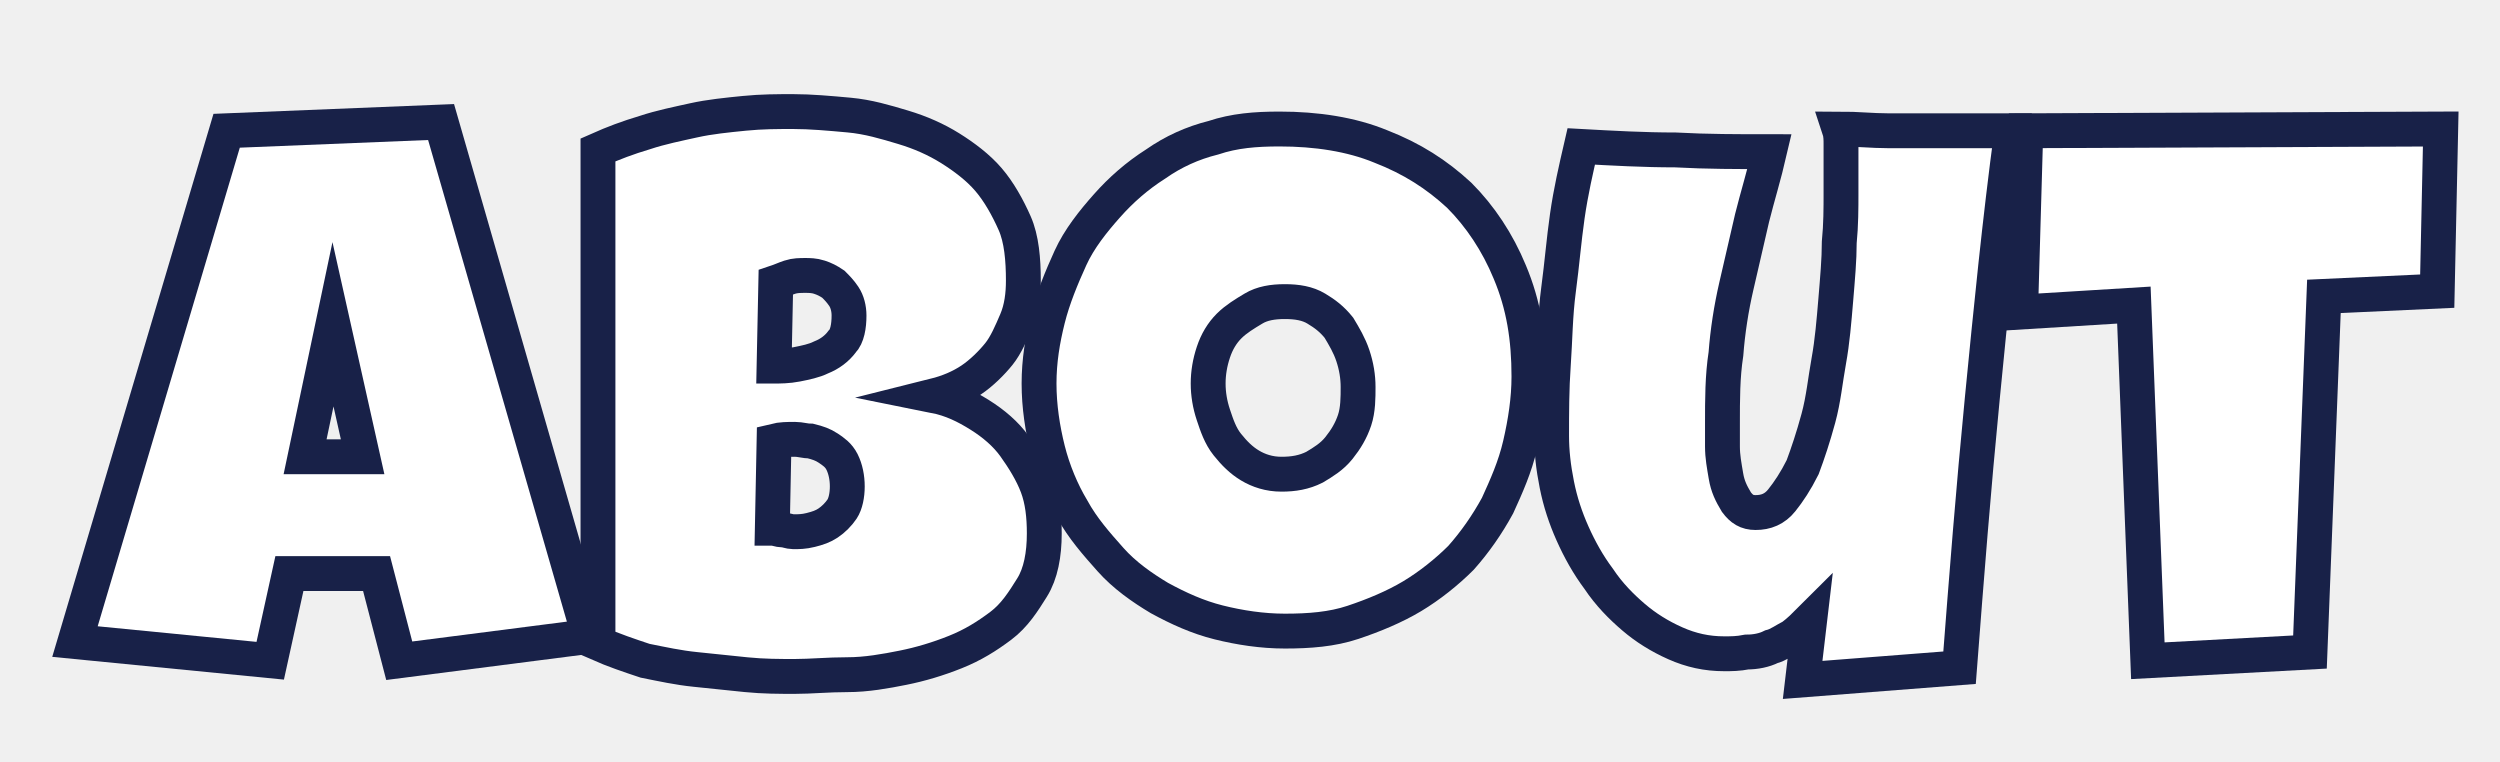
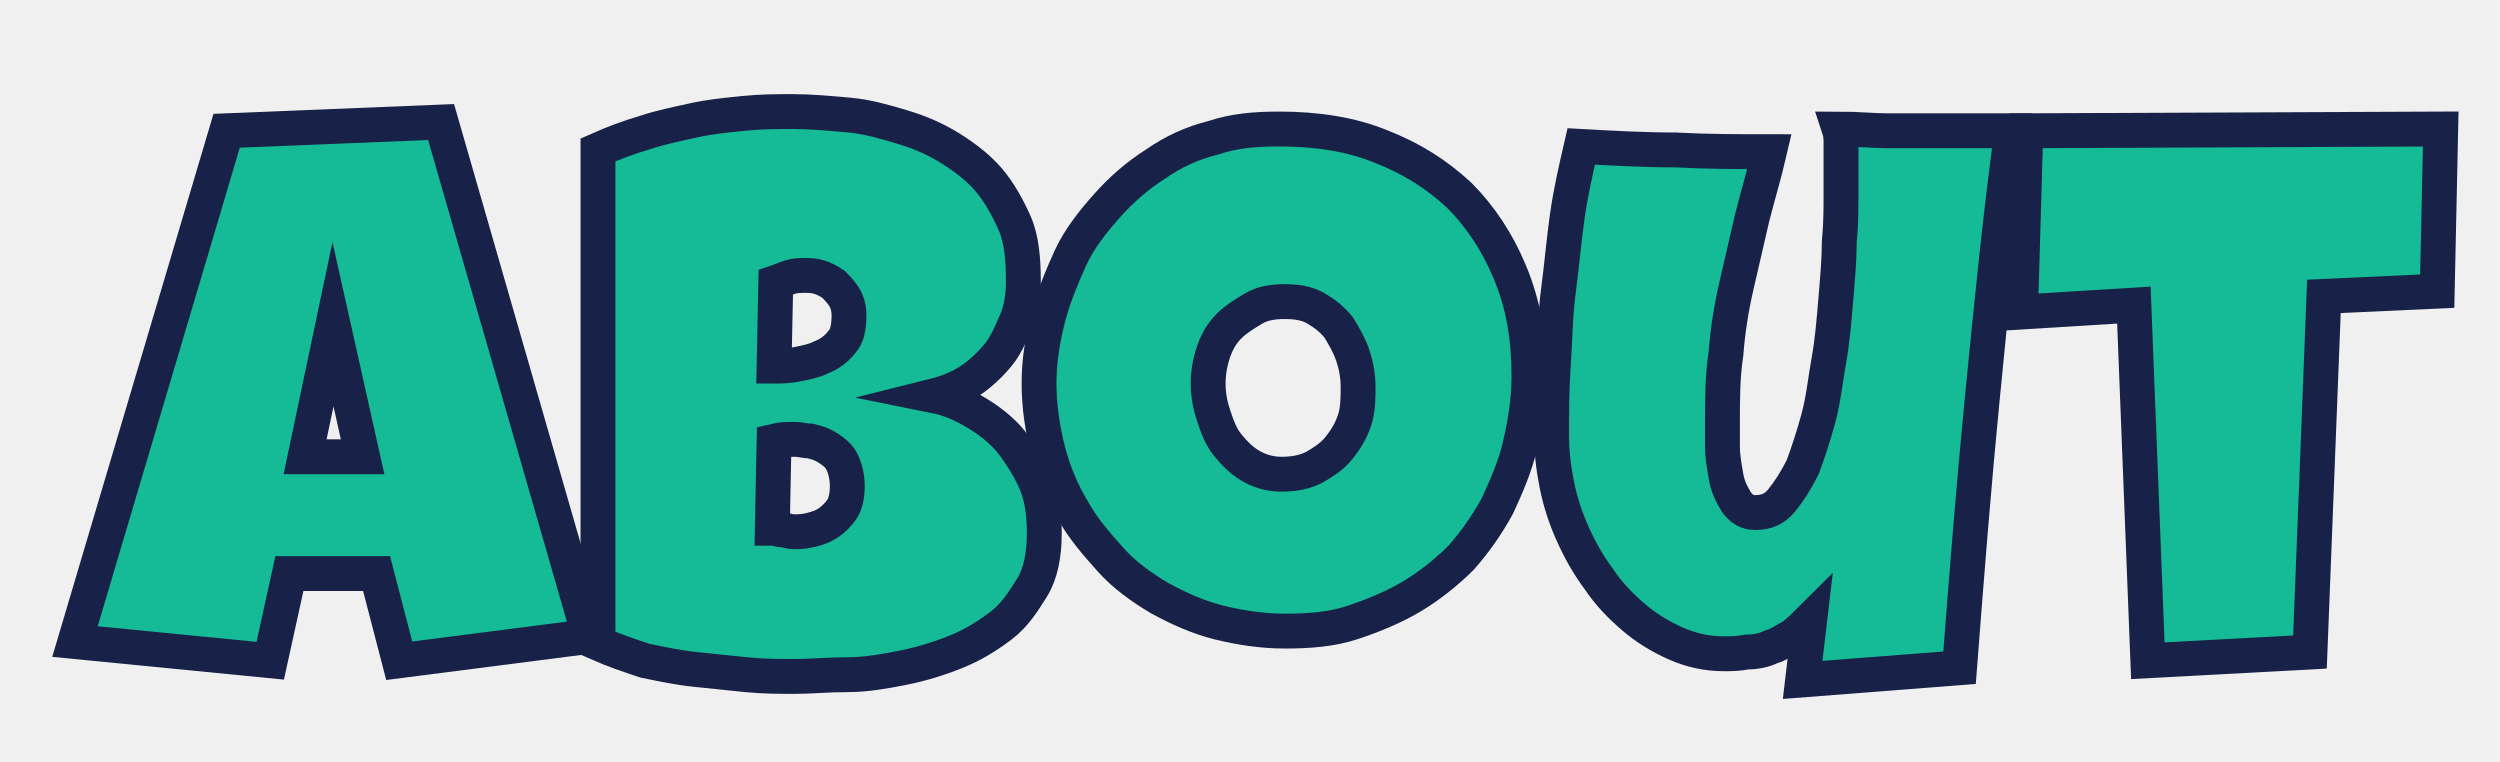
<svg xmlns="http://www.w3.org/2000/svg" version="1.1" id="Layer_1" x="0px" y="0px" viewBox="0 0 143.4 43.7" style="enable-background:new 0 0 143.4 43.7;" xml:space="preserve">
  <style type="text/css">
- 	.st0{fill:#FFFFFF;stroke:#182148;stroke-width:2;stroke-miterlimit:10;}
+ 	.st0{fill:#15BA96;stroke:#182148;stroke-width:2;stroke-miterlimit:10;}
</style>
  <path class="st0" d="M33.8,36.5l-10.9,1.4l-1.3-5h-5l-1.1,5L4.3,36.8L13,7.5L25.3,7L33.8,36.5z M20.8,26.2l-1.7-7.6l-1.6,7.6H20.8z" />
  <path class="st0" d="M59.9,30.6c0,1.2-0.2,2.3-0.7,3.1s-1,1.6-1.8,2.2s-1.6,1.1-2.6,1.5s-2,0.7-3,0.9s-2.1,0.4-3.2,0.4  s-2.1,0.1-3,0.1s-1.8,0-2.8-0.1s-1.9-0.2-2.9-0.3S38,38.1,37,37.9c-0.9-0.3-1.8-0.6-2.7-1V8.6c0.9-0.4,1.7-0.7,2.7-1  c0.9-0.3,1.9-0.5,2.8-0.7s1.9-0.3,2.9-0.4s1.9-0.1,2.8-0.1c1,0,2.1,0.1,3.2,0.2s2.1,0.4,3.1,0.7s1.9,0.7,2.7,1.2s1.6,1.1,2.2,1.8  c0.6,0.7,1.1,1.6,1.5,2.5s0.5,2.1,0.5,3.3c0,0.8-0.1,1.6-0.4,2.3s-0.6,1.4-1,1.9s-1,1.1-1.6,1.5s-1.3,0.7-2.1,0.9  c1,0.2,1.8,0.6,2.6,1.1s1.5,1.1,2,1.8c0.5,0.7,1,1.5,1.3,2.3S59.9,29.6,59.9,30.6z M45.6,25.2c-0.4,0-0.8,0-1.2,0.1l-0.1,5  c0.2,0,0.4,0.1,0.6,0.1s0.4,0.1,0.6,0.1c0.3,0,0.6,0,1-0.1s0.7-0.2,1-0.4c0.3-0.2,0.6-0.5,0.8-0.8s0.3-0.8,0.3-1.3s-0.1-1-0.3-1.4  s-0.5-0.6-0.8-0.8c-0.3-0.2-0.6-0.3-1-0.4C46.2,25.3,45.9,25.2,45.6,25.2z M48.7,18.1c0-0.4-0.1-0.8-0.3-1.1  c-0.2-0.3-0.4-0.5-0.6-0.7c-0.3-0.2-0.5-0.3-0.8-0.4c-0.3-0.1-0.6-0.1-0.8-0.1c-0.3,0-0.6,0-0.9,0.1s-0.5,0.2-0.8,0.3L44.4,21  c0.3,0,0.8,0,1.3-0.1s1-0.2,1.4-0.4c0.5-0.2,0.9-0.5,1.2-0.9C48.6,19.3,48.7,18.7,48.7,18.1z" />
  <path class="st0" d="M87.7,21.6c0,1.3-0.2,2.6-0.5,3.9s-0.8,2.4-1.3,3.5c-0.6,1.1-1.3,2.1-2.1,3C83,32.8,82,33.6,81,34.2  c-1,0.6-2.2,1.1-3.4,1.5s-2.5,0.5-3.9,0.5c-1.3,0-2.6-0.2-3.8-0.5c-1.2-0.3-2.3-0.8-3.4-1.4c-1-0.6-2-1.3-2.8-2.2  c-0.8-0.9-1.6-1.8-2.2-2.9c-0.6-1-1.1-2.2-1.4-3.4c-0.3-1.2-0.5-2.5-0.5-3.8s0.2-2.5,0.5-3.7s0.8-2.4,1.3-3.5s1.3-2.1,2.1-3  s1.7-1.7,2.8-2.4c1-0.7,2.1-1.2,3.3-1.5c1.2-0.4,2.4-0.5,3.8-0.5c2.1,0,4.1,0.3,5.8,1c1.8,0.7,3.2,1.6,4.5,2.8  c1.2,1.2,2.2,2.7,2.9,4.4C87.4,17.5,87.7,19.4,87.7,21.6z M77.9,22.2c0-0.6-0.1-1.2-0.3-1.8c-0.2-0.6-0.5-1.1-0.8-1.6  c-0.4-0.5-0.8-0.8-1.3-1.1c-0.5-0.3-1.1-0.4-1.8-0.4c-0.7,0-1.3,0.1-1.8,0.4s-1,0.6-1.4,1s-0.7,0.9-0.9,1.5  c-0.2,0.6-0.3,1.2-0.3,1.8c0,0.6,0.1,1.2,0.3,1.8s0.4,1.2,0.8,1.7s0.8,0.9,1.3,1.2s1.1,0.5,1.8,0.5s1.3-0.1,1.9-0.4  c0.5-0.3,1-0.6,1.4-1.1s0.7-1,0.9-1.6S77.9,22.8,77.9,22.2z" />
  <path class="st0" d="M115.4,7.5c-0.7,5.2-1.2,10.3-1.7,15.4s-0.9,10.2-1.3,15.4l-9,0.7l0.4-3.4c-0.3,0.3-0.6,0.6-1,0.9  c-0.4,0.2-0.8,0.5-1.2,0.6c-0.4,0.2-0.9,0.3-1.4,0.3c-0.5,0.1-0.9,0.1-1.3,0.1c-1,0-1.9-0.2-2.8-0.6c-0.9-0.4-1.7-0.9-2.4-1.5  s-1.4-1.3-2-2.2c-0.6-0.8-1.1-1.7-1.5-2.6s-0.7-1.8-0.9-2.8c-0.2-1-0.3-1.9-0.3-2.8c0-1.3,0-2.7,0.1-4.1s0.1-2.8,0.3-4.3  s0.3-2.8,0.5-4.2s0.5-2.7,0.8-4c1.8,0.1,3.6,0.2,5.4,0.2c1.8,0.1,3.6,0.1,5.4,0.1c-0.3,1.3-0.7,2.6-1,3.8c-0.3,1.3-0.6,2.6-0.9,3.9  c-0.3,1.3-0.5,2.6-0.6,3.9c-0.2,1.3-0.2,2.6-0.2,4c0,0.3,0,0.7,0,1.3s0.1,1.1,0.2,1.7s0.3,1,0.6,1.5c0.3,0.4,0.6,0.6,1.1,0.6  c0.6,0,1.1-0.2,1.5-0.7s0.8-1.1,1.2-1.9c0.3-0.8,0.6-1.7,0.9-2.8s0.4-2.2,0.6-3.3c0.2-1.1,0.3-2.3,0.4-3.5s0.2-2.3,0.2-3.3  c0.1-1,0.1-2,0.1-2.8s0-1.5,0-1.9c0-0.3,0-0.6,0-0.9c0-0.3,0-0.6-0.1-0.9c1,0,1.9,0.1,2.8,0.1s1.9,0,2.8,0c0.7,0,1.5,0,2.2,0  C113.9,7.5,114.7,7.5,115.4,7.5z" />
  <path class="st0" d="M140,7.4l-0.2,9.3l-6.5,0.3l-0.8,20.4l-9.3,0.5l-0.8-20.4l-6.5,0.4l0.3-10.4L140,7.4z" />
</svg>
